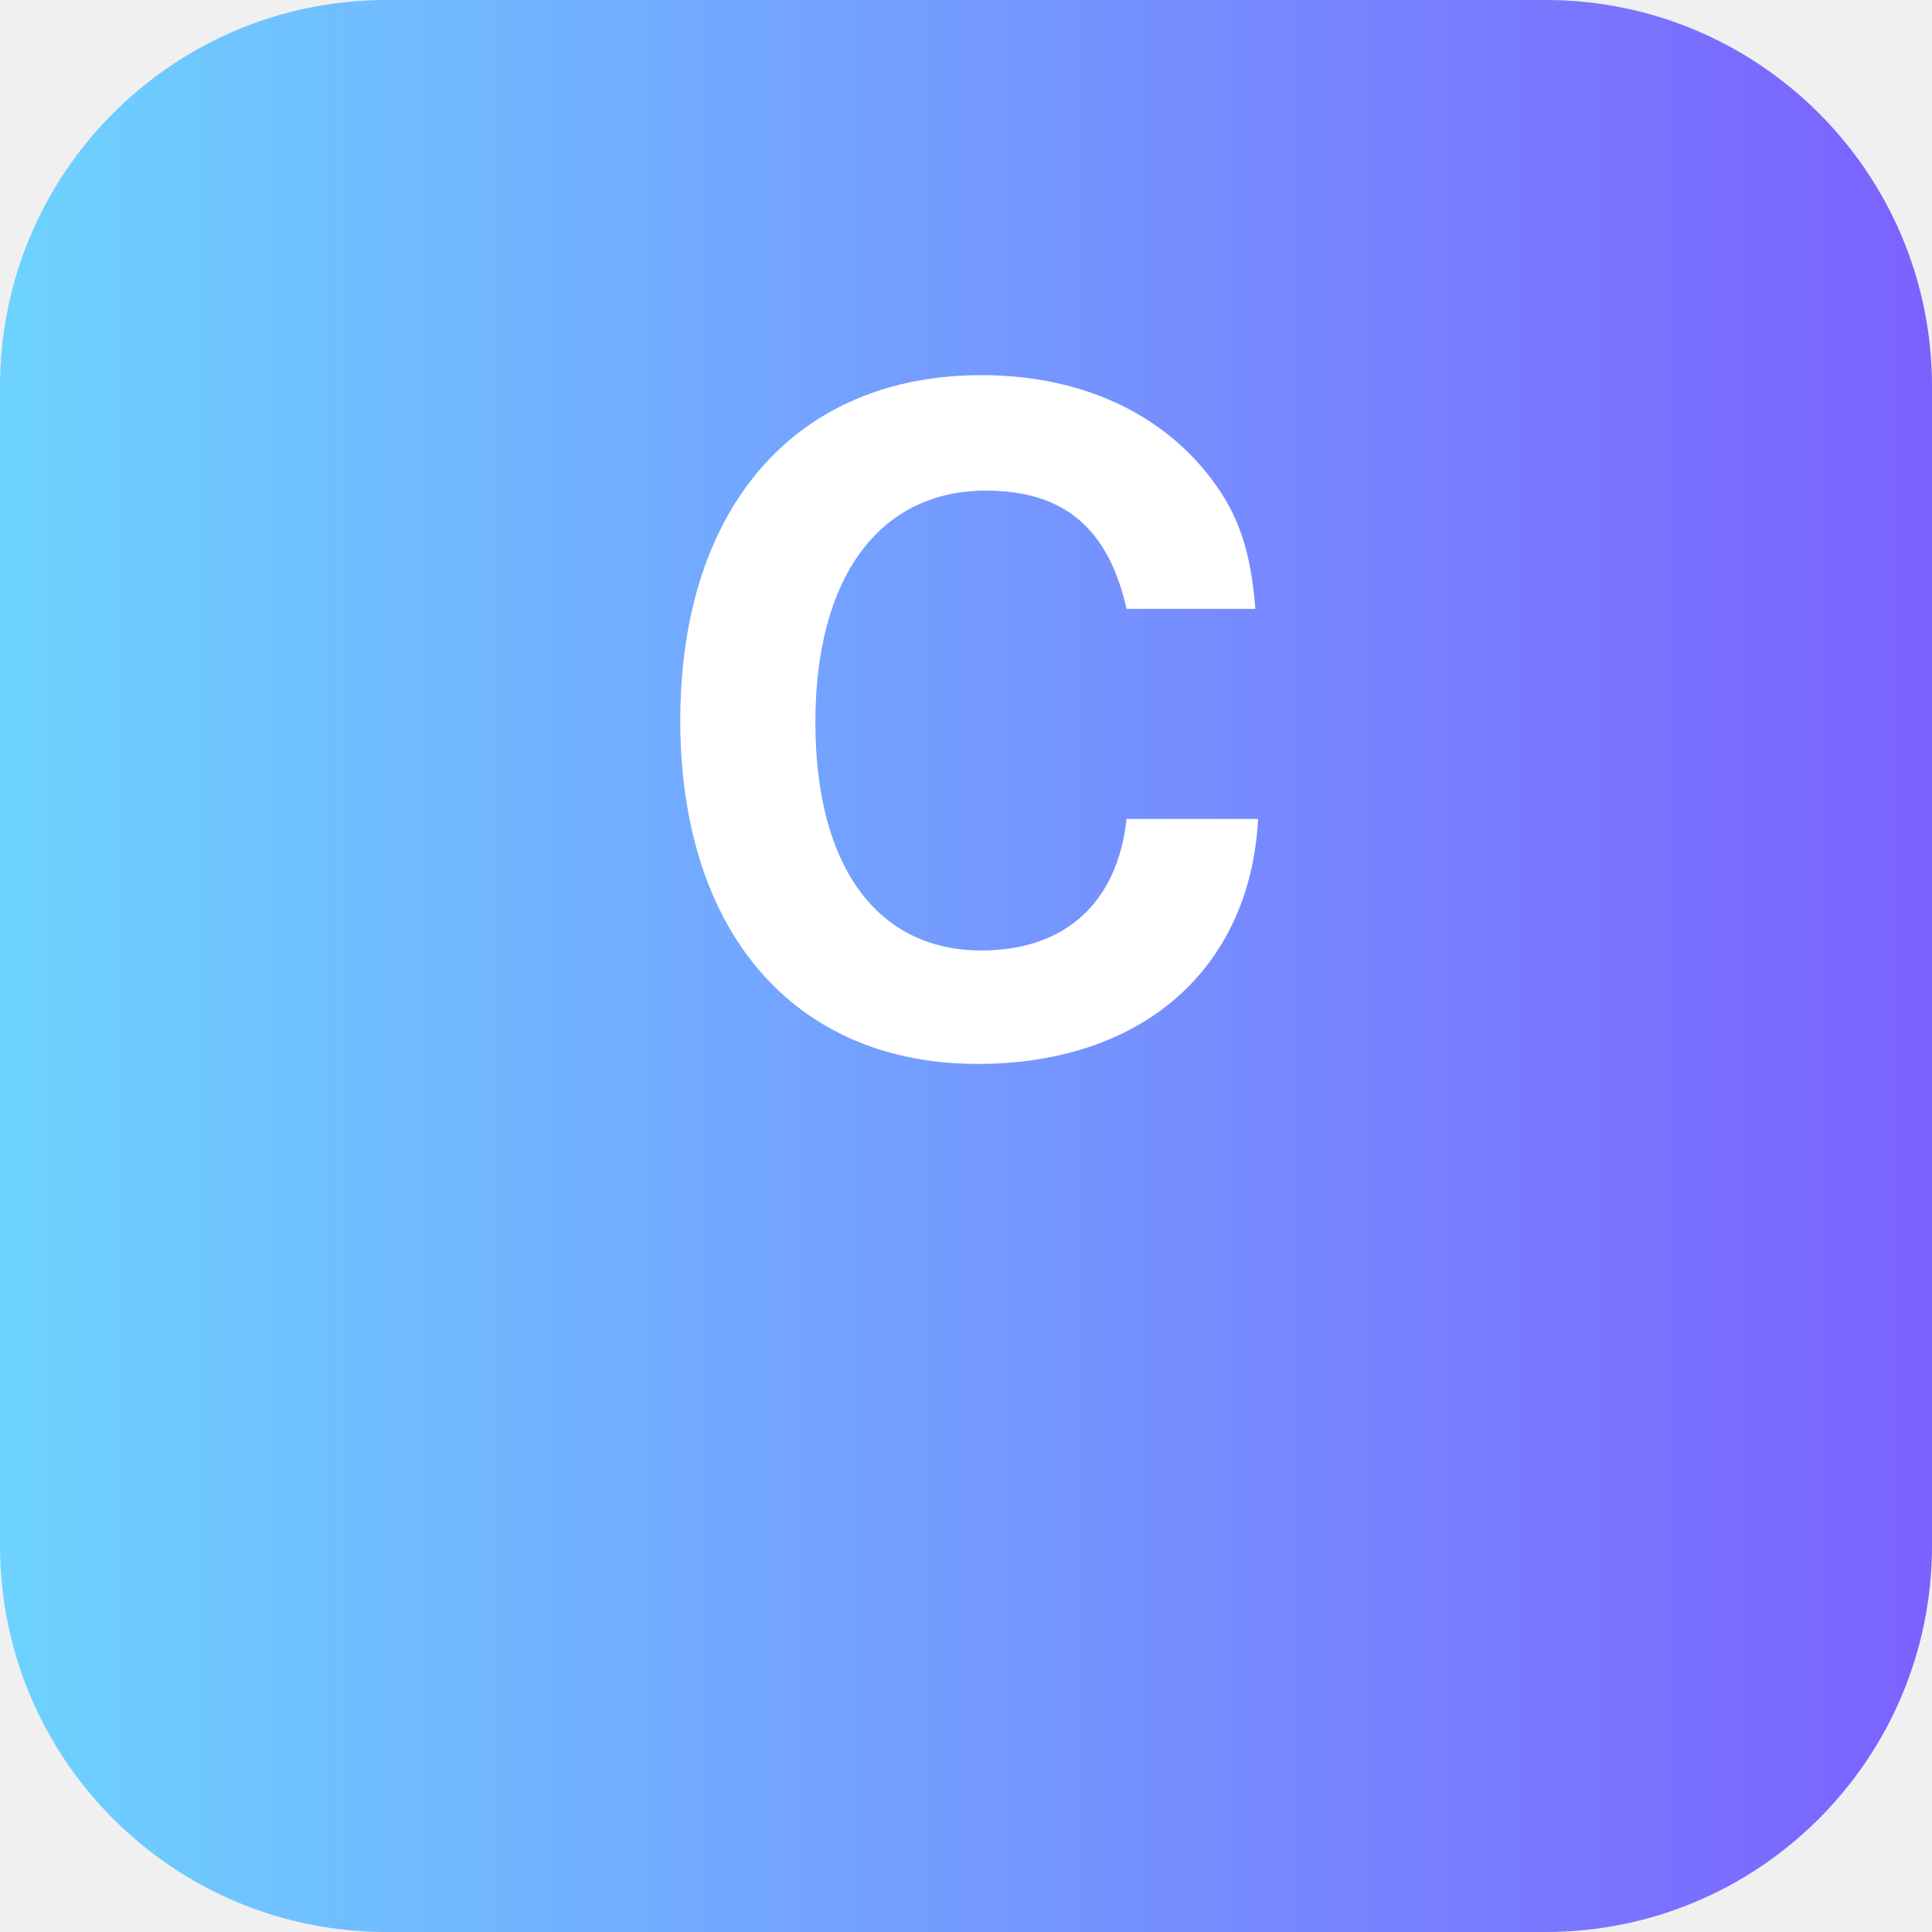
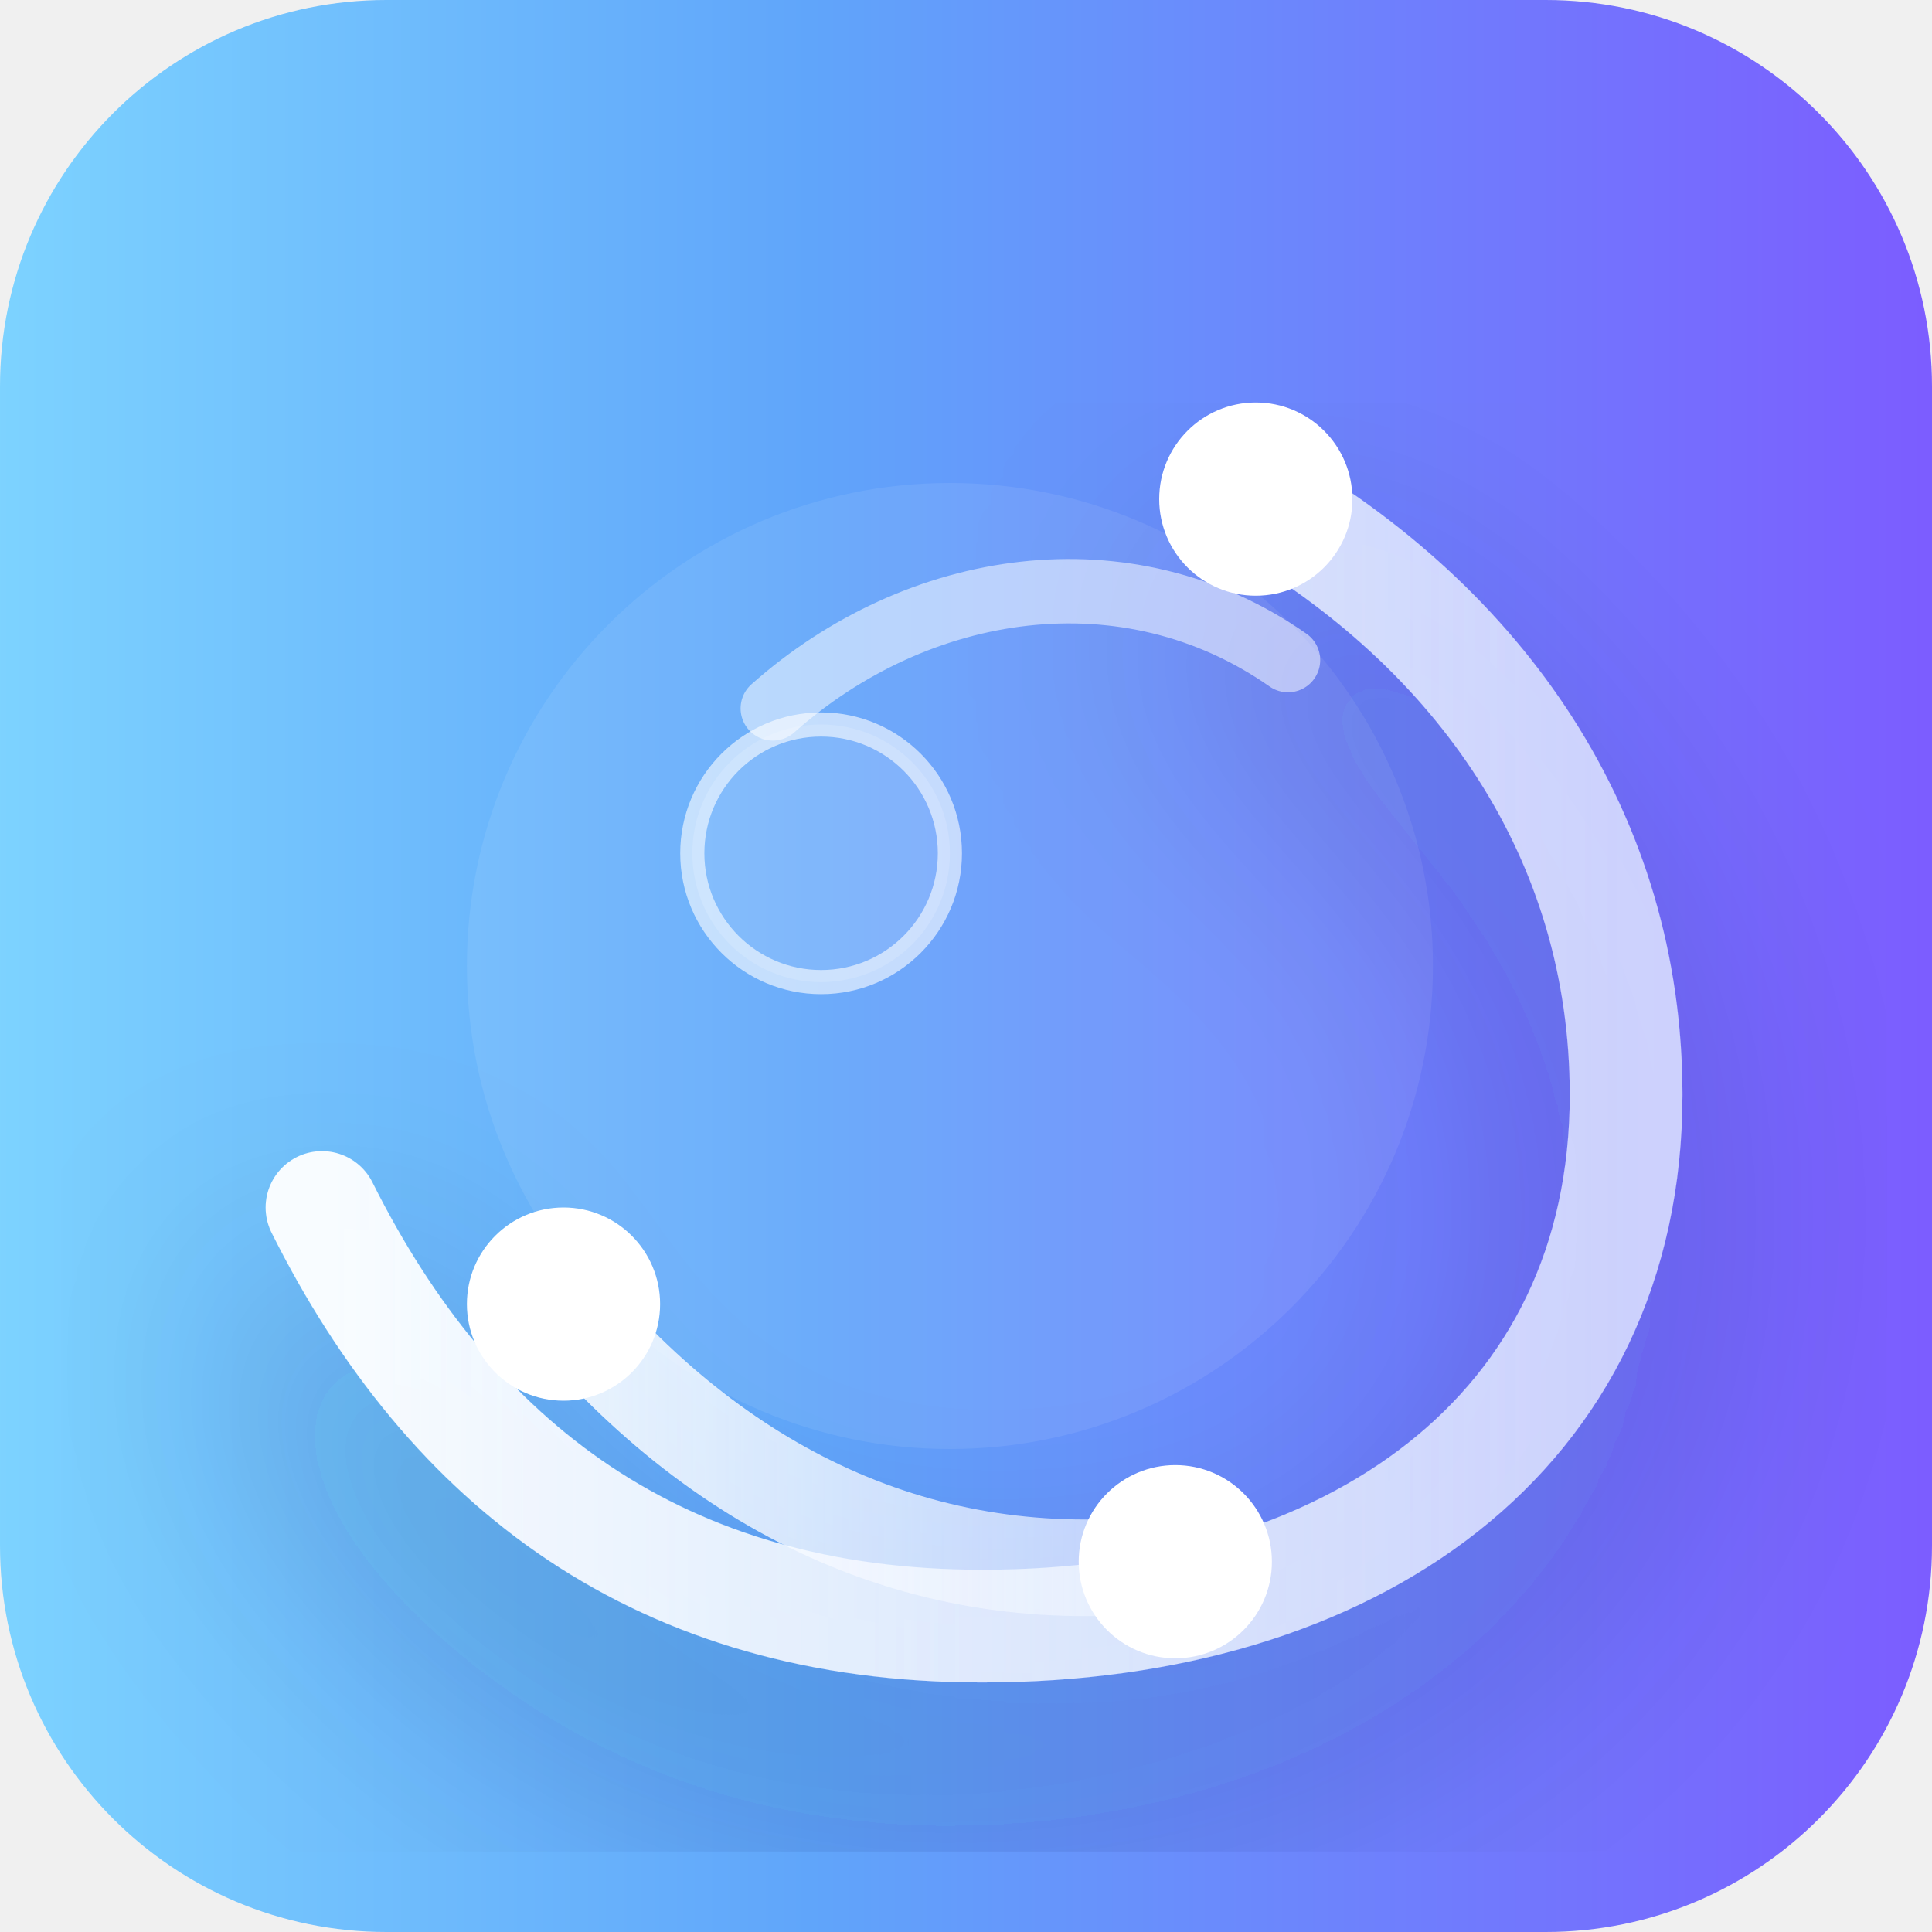
<svg xmlns="http://www.w3.org/2000/svg" width="120" height="120" viewBox="0 0 120 120" role="img" aria-label="CortexFlow logo">
  <defs>
    <linearGradient id="g" x1="0" x2="1">
-       <stop offset="0%" stop-color="#6DD3FF" />
-       <stop offset="100%" stop-color="#7B61FF" />
+       <stop offset="0%" stop-color="#7DD3FF" />
+       <stop offset="42%" stop-color="#60A5FA" />
+       <stop offset="100%" stop-color="#7C5CFF" />
    </linearGradient>
+     <linearGradient id="flow" x1="0" x2="1">
+       <stop offset="0%" stop-color="#FFFFFF" stop-opacity="0.95" />
+       <stop offset="100%" stop-color="#E9F1FF" stop-opacity="0.75" />
+     </linearGradient>
+     <filter id="shadow" x="-20%" y="-20%" width="140%" height="140%">
+       <feDropShadow dx="0" dy="8" stdDeviation="8" flood-color="#1B2A4D" flood-opacity="0.35" />
+     </filter>
  </defs>
  <rect rx="24" width="120" height="120" fill="url(#g)" />
-   <text x="50%" y="54%" text-anchor="middle" font-family="Helvetica, Arial, sans-serif" font-size="56" fill="#fff" font-weight="700">C</text>
+   <circle cx="59" cy="60" r="30" fill="rgba(255,255,255,0.08)" />
+   <path d="M78 31C92 39 101 52 101 68C101 89 84 101 61 101C41 101 28 91 20 75" fill="none" stroke="url(#flow)" stroke-width="7" stroke-linecap="round" stroke-linejoin="round" filter="url(#shadow)" />
+   <path d="M35 81C45 93 58 99 73 97" fill="none" stroke="url(#flow)" stroke-width="6" stroke-linecap="round" opacity="0.9" />
+   <circle cx="35" cy="81" r="6" fill="#FFFFFF" />
+   <circle cx="78" cy="31" r="6" fill="#FFFFFF" />
+   <circle cx="73" cy="97" r="6" fill="#FFFFFF" />
+   <path d="M48 44C57 36 70 34 80 41" fill="none" stroke="rgba(255,255,255,0.52)" stroke-width="4" stroke-linecap="round" />
+   <circle cx="51" cy="53" r="8" fill="rgba(255,255,255,0.14)" stroke="rgba(255,255,255,0.6)" stroke-width="1.5" />
</svg>
